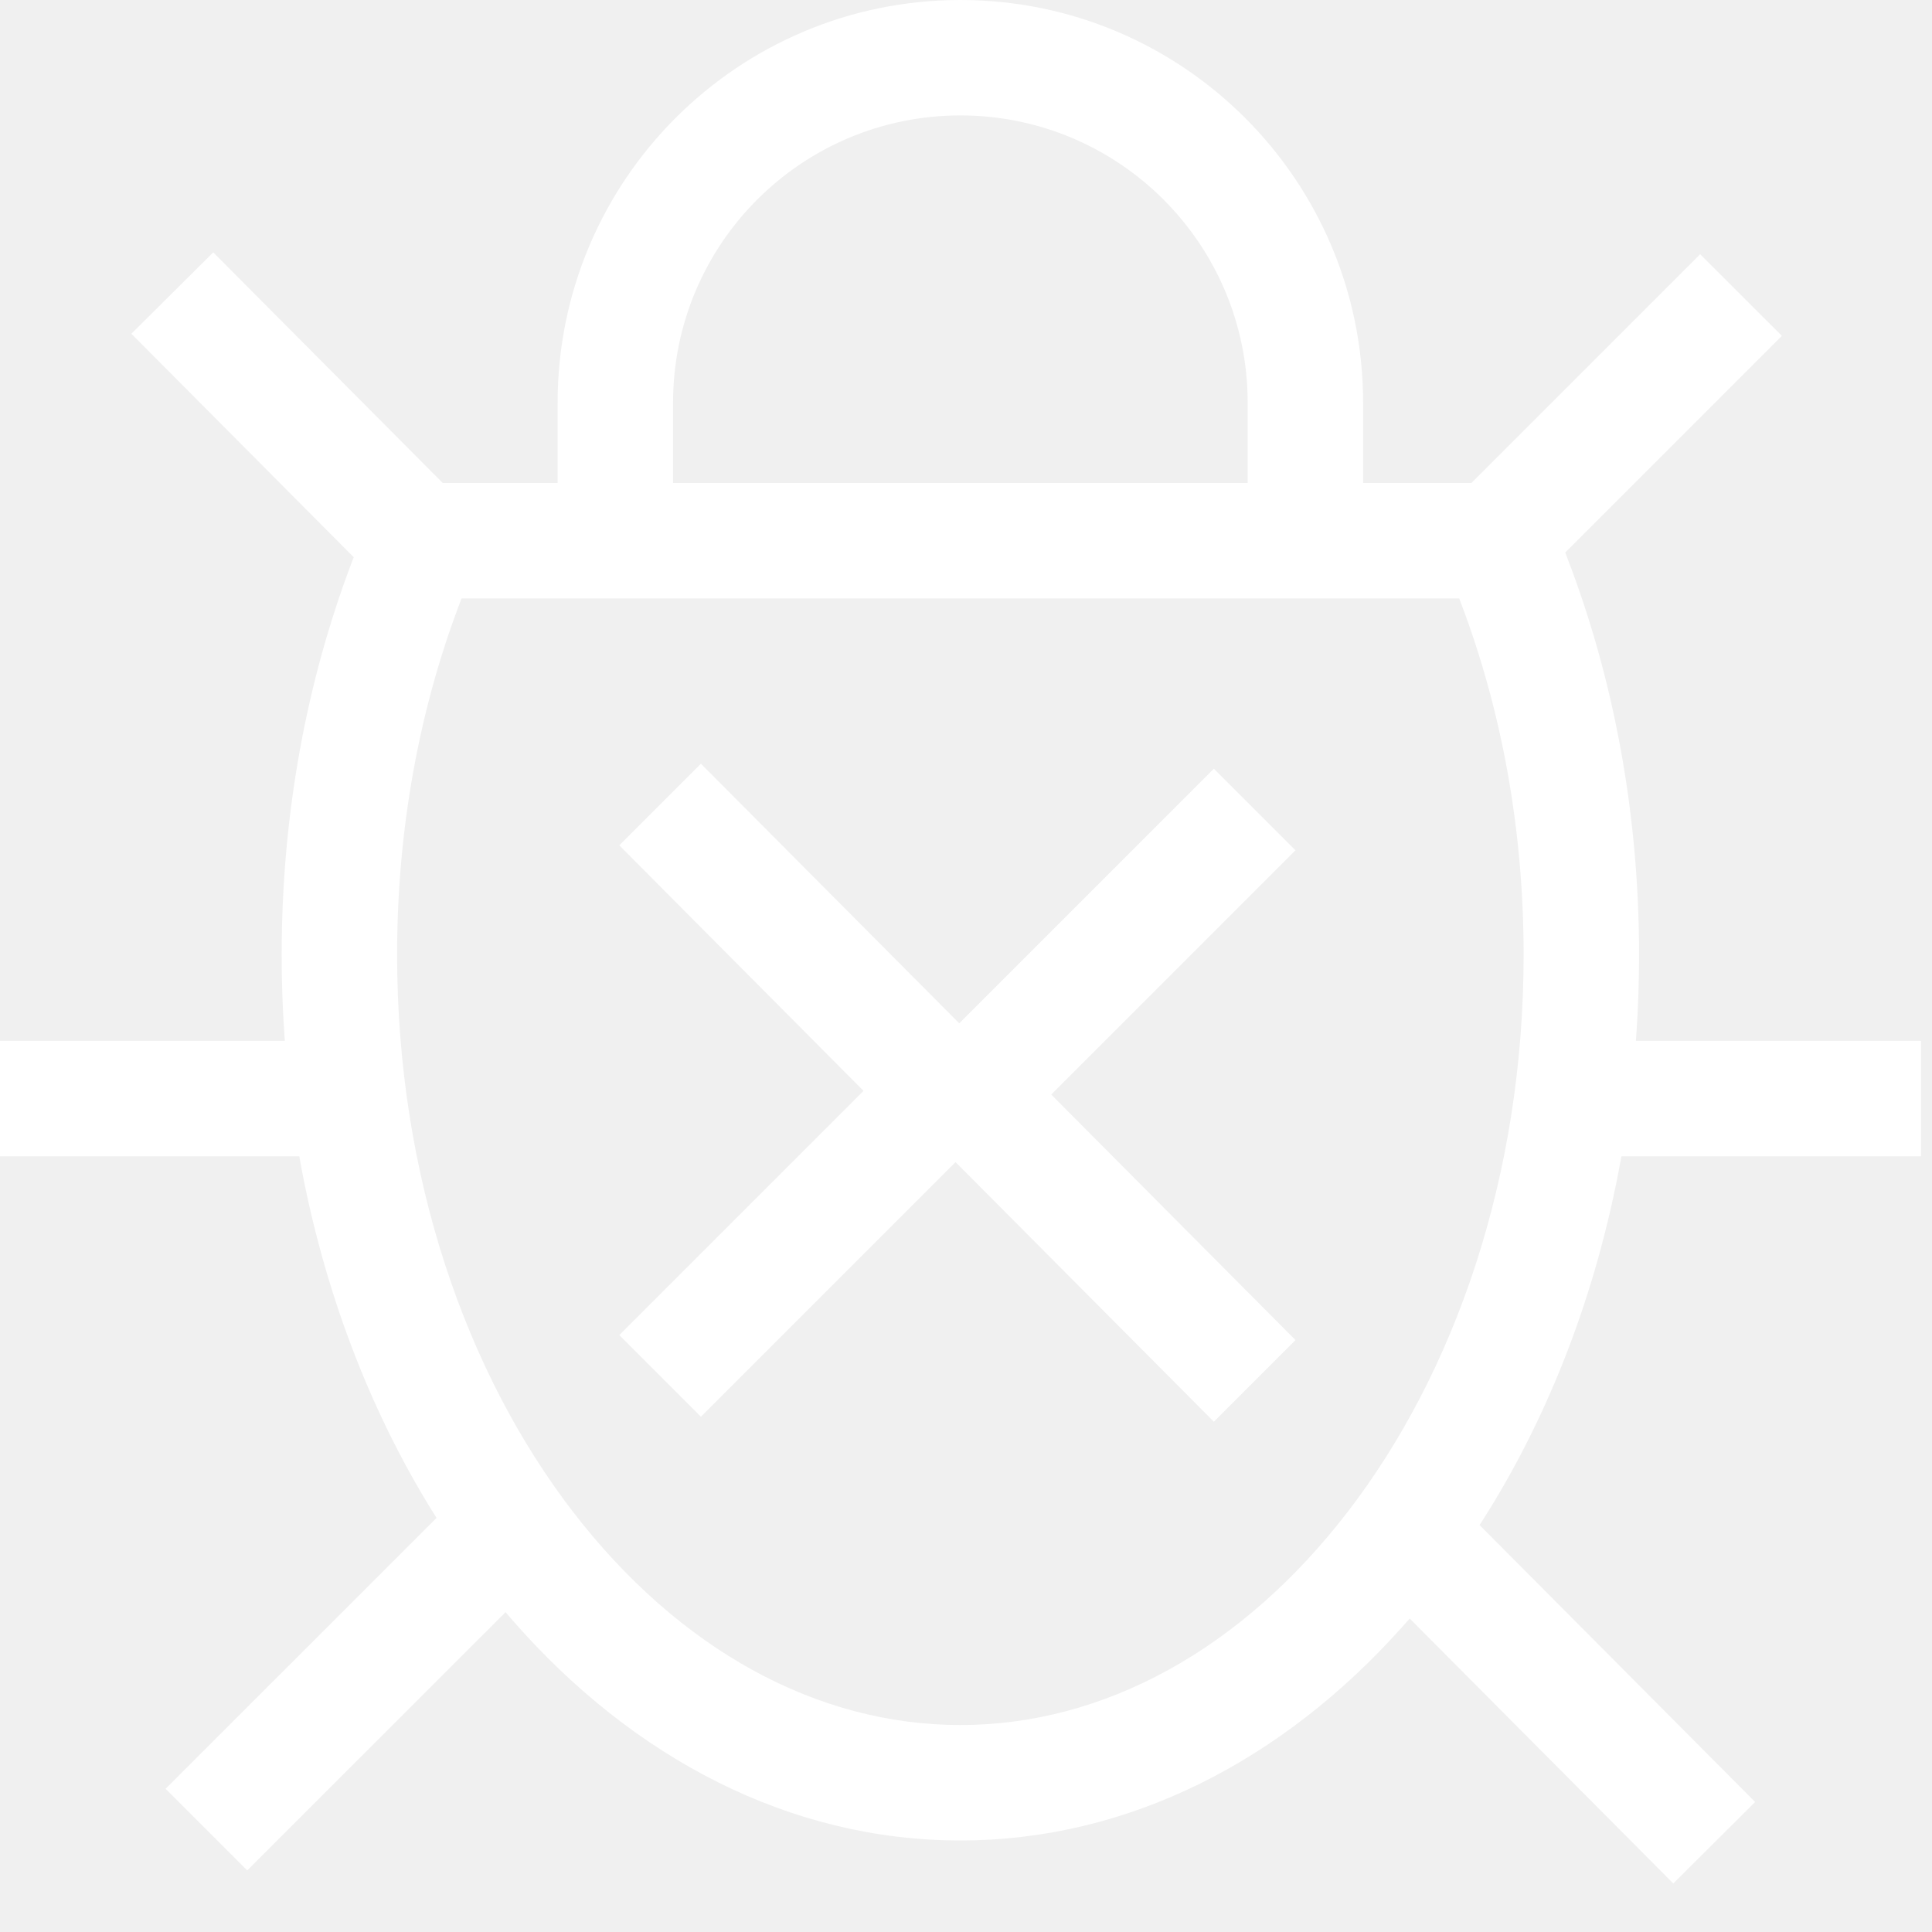
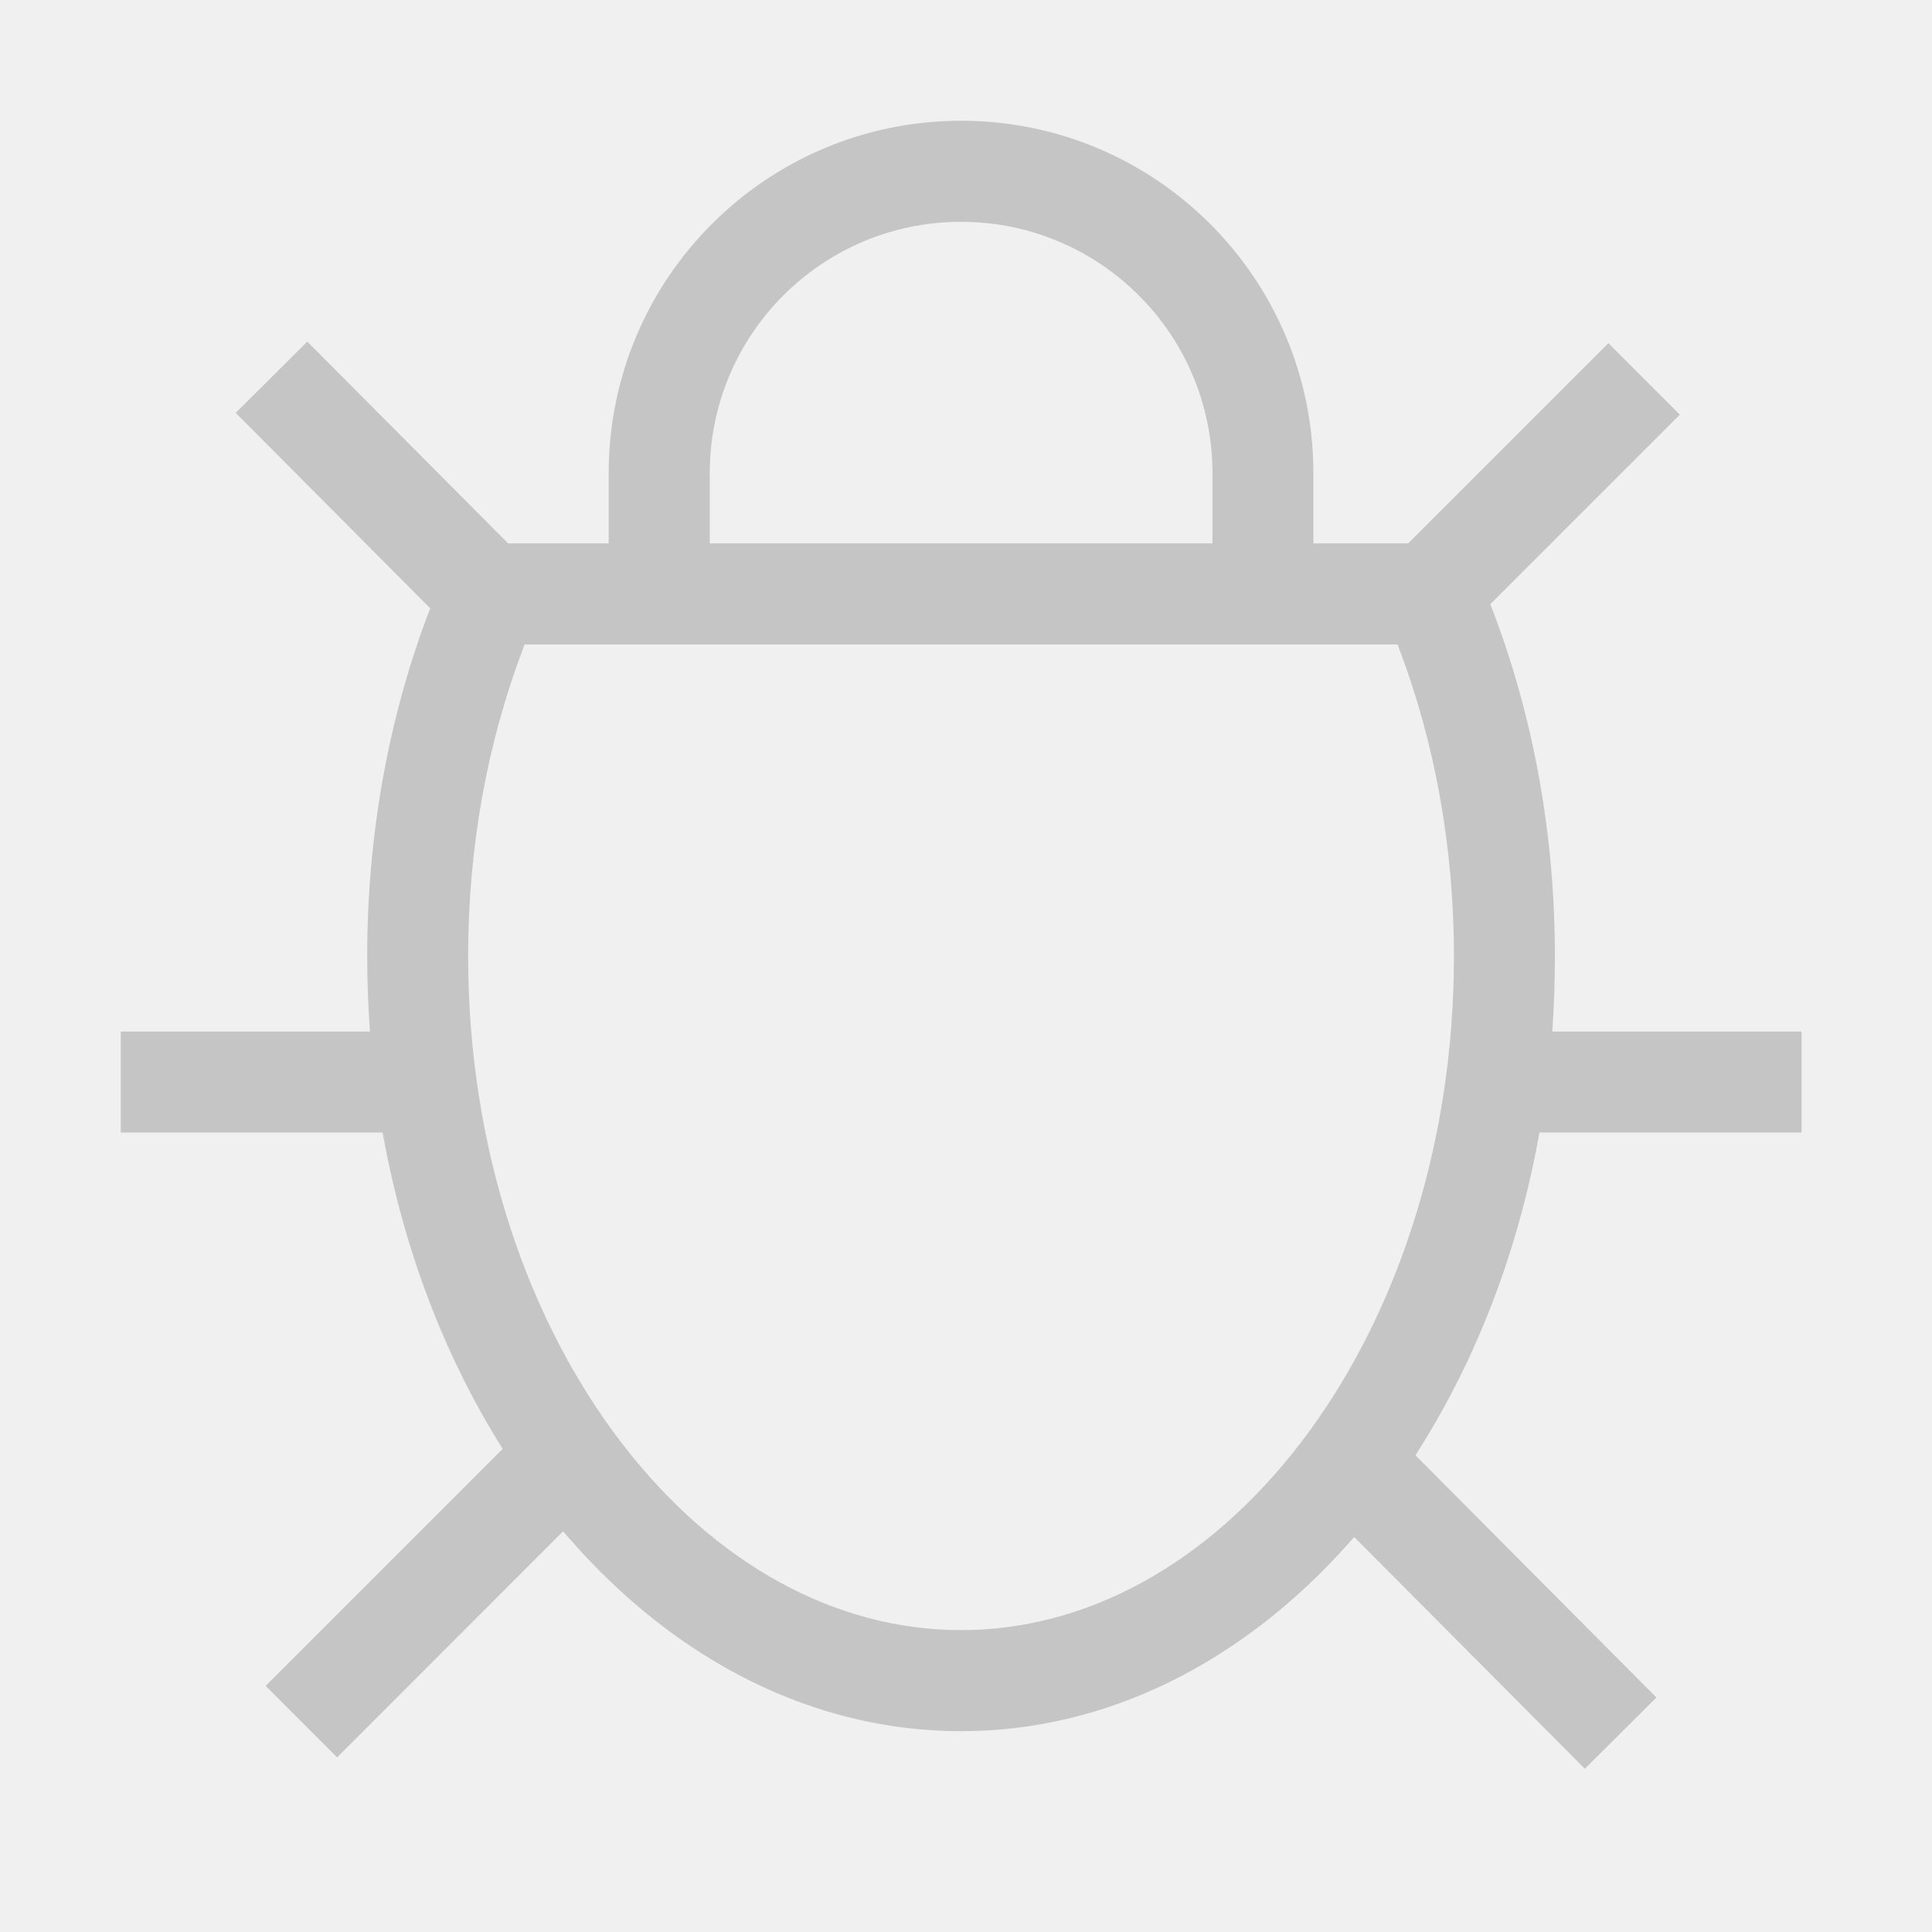
- <svg xmlns="http://www.w3.org/2000/svg" width="24" height="24" viewBox="0 0 24 24" fill="none">
-   <path d="M3.463 12.86L3.458 12.79C3.46 12.813 3.461 12.837 3.463 12.86Z" fill="white" />
-   <path d="M10.727 13.551L7.693 10.501L8.707 9.487L11.916 12.712L15.079 9.549L16.093 10.563L13.059 13.597L16.093 16.647L15.079 17.661L11.87 14.436L8.707 17.599L7.693 16.585L10.727 13.551Z" fill="white" />
-   <path fill-rule="evenodd" clip-rule="evenodd" d="M16.933 5.003V6H18.278L21.12 3.158L22.135 4.172L19.444 6.863L19.476 6.948C20.042 8.426 20.361 10.094 20.361 11.86C20.361 12.195 20.35 12.527 20.327 12.855L20.322 12.93H23.863V14.364H20.142L20.131 14.422C19.829 16.075 19.241 17.582 18.44 18.851L18.38 18.945L21.803 22.385L20.786 23.397L17.512 20.106L17.413 20.217C15.934 21.871 14.018 22.863 11.93 22.863C9.81 22.863 7.867 21.84 6.378 20.14L6.28 20.027L3.071 23.235L2.057 22.221L5.423 18.856L5.364 18.762C4.592 17.512 4.024 16.036 3.728 14.422L3.718 14.364H0V12.93H3.538L3.533 12.855C3.51 12.527 3.499 12.195 3.499 11.86C3.499 10.117 3.809 8.47 4.362 7.006L4.394 6.922L1.632 4.146L2.649 3.135L5.5 6H6.927V5.003C6.927 2.24 9.167 0 11.93 0C14.693 0 16.933 2.24 16.933 5.003ZM8.361 5.003V6H15.499V5.003C15.499 3.032 13.901 1.434 11.93 1.434C9.959 1.434 8.361 3.032 8.361 5.003ZM18.161 7.525L18.127 7.434H5.733L5.699 7.525C5.213 8.816 4.933 10.286 4.933 11.86C4.933 14.62 5.795 17.061 7.117 18.779C8.438 20.496 10.153 21.429 11.93 21.429C13.707 21.429 15.422 20.496 16.743 18.779C18.065 17.061 18.927 14.62 18.927 11.86C18.927 10.286 18.647 8.816 18.161 7.525Z" fill="white" />
+ <svg xmlns="http://www.w3.org/2000/svg" width="16" height="16" viewBox="0 0 16 16" fill="none">
+   <path fill-rule="evenodd" clip-rule="evenodd" d="M10.877 4.5V3.918C10.877 2.307 9.571 1 7.959 1C6.347 1 5.041 2.307 5.041 3.918V4.5H4.208L2.545 2.829L1.952 3.419L3.563 5.038L3.544 5.087C3.222 5.941 3.041 6.902 3.041 7.918C3.041 8.114 3.048 8.308 3.061 8.499L3.064 8.543H1V9.379H3.169L3.175 9.413C3.347 10.354 3.679 11.215 4.129 11.944L4.163 11.999L2.2 13.962L2.792 14.554L4.663 12.682L4.721 12.748C5.589 13.74 6.723 14.337 7.959 14.337C9.177 14.337 10.295 13.758 11.158 12.793L11.215 12.729L13.125 14.648L13.718 14.058L11.722 12.052L11.757 11.996C12.224 11.256 12.567 10.377 12.743 9.413L12.749 9.379H14.92V8.543H12.855L12.858 8.499C12.871 8.308 12.877 8.114 12.877 7.918C12.877 6.888 12.691 5.915 12.361 5.053L12.342 5.004L13.912 3.434L13.32 2.842L11.662 4.5H10.877ZM5.878 4.5V3.918C5.878 2.769 6.809 1.837 7.959 1.837C9.109 1.837 10.041 2.769 10.041 3.918V4.5H5.878ZM11.574 5.337L11.594 5.39C11.877 6.143 12.041 7 12.041 7.918C12.041 9.528 11.538 10.952 10.767 11.955C9.996 12.956 8.996 13.5 7.959 13.5C6.923 13.5 5.922 12.956 5.152 11.955C4.38 10.952 3.877 9.528 3.877 7.918C3.877 7 4.041 6.143 4.325 5.39L4.344 5.337H11.574Z" fill="#C5C5C5" />
</svg>
